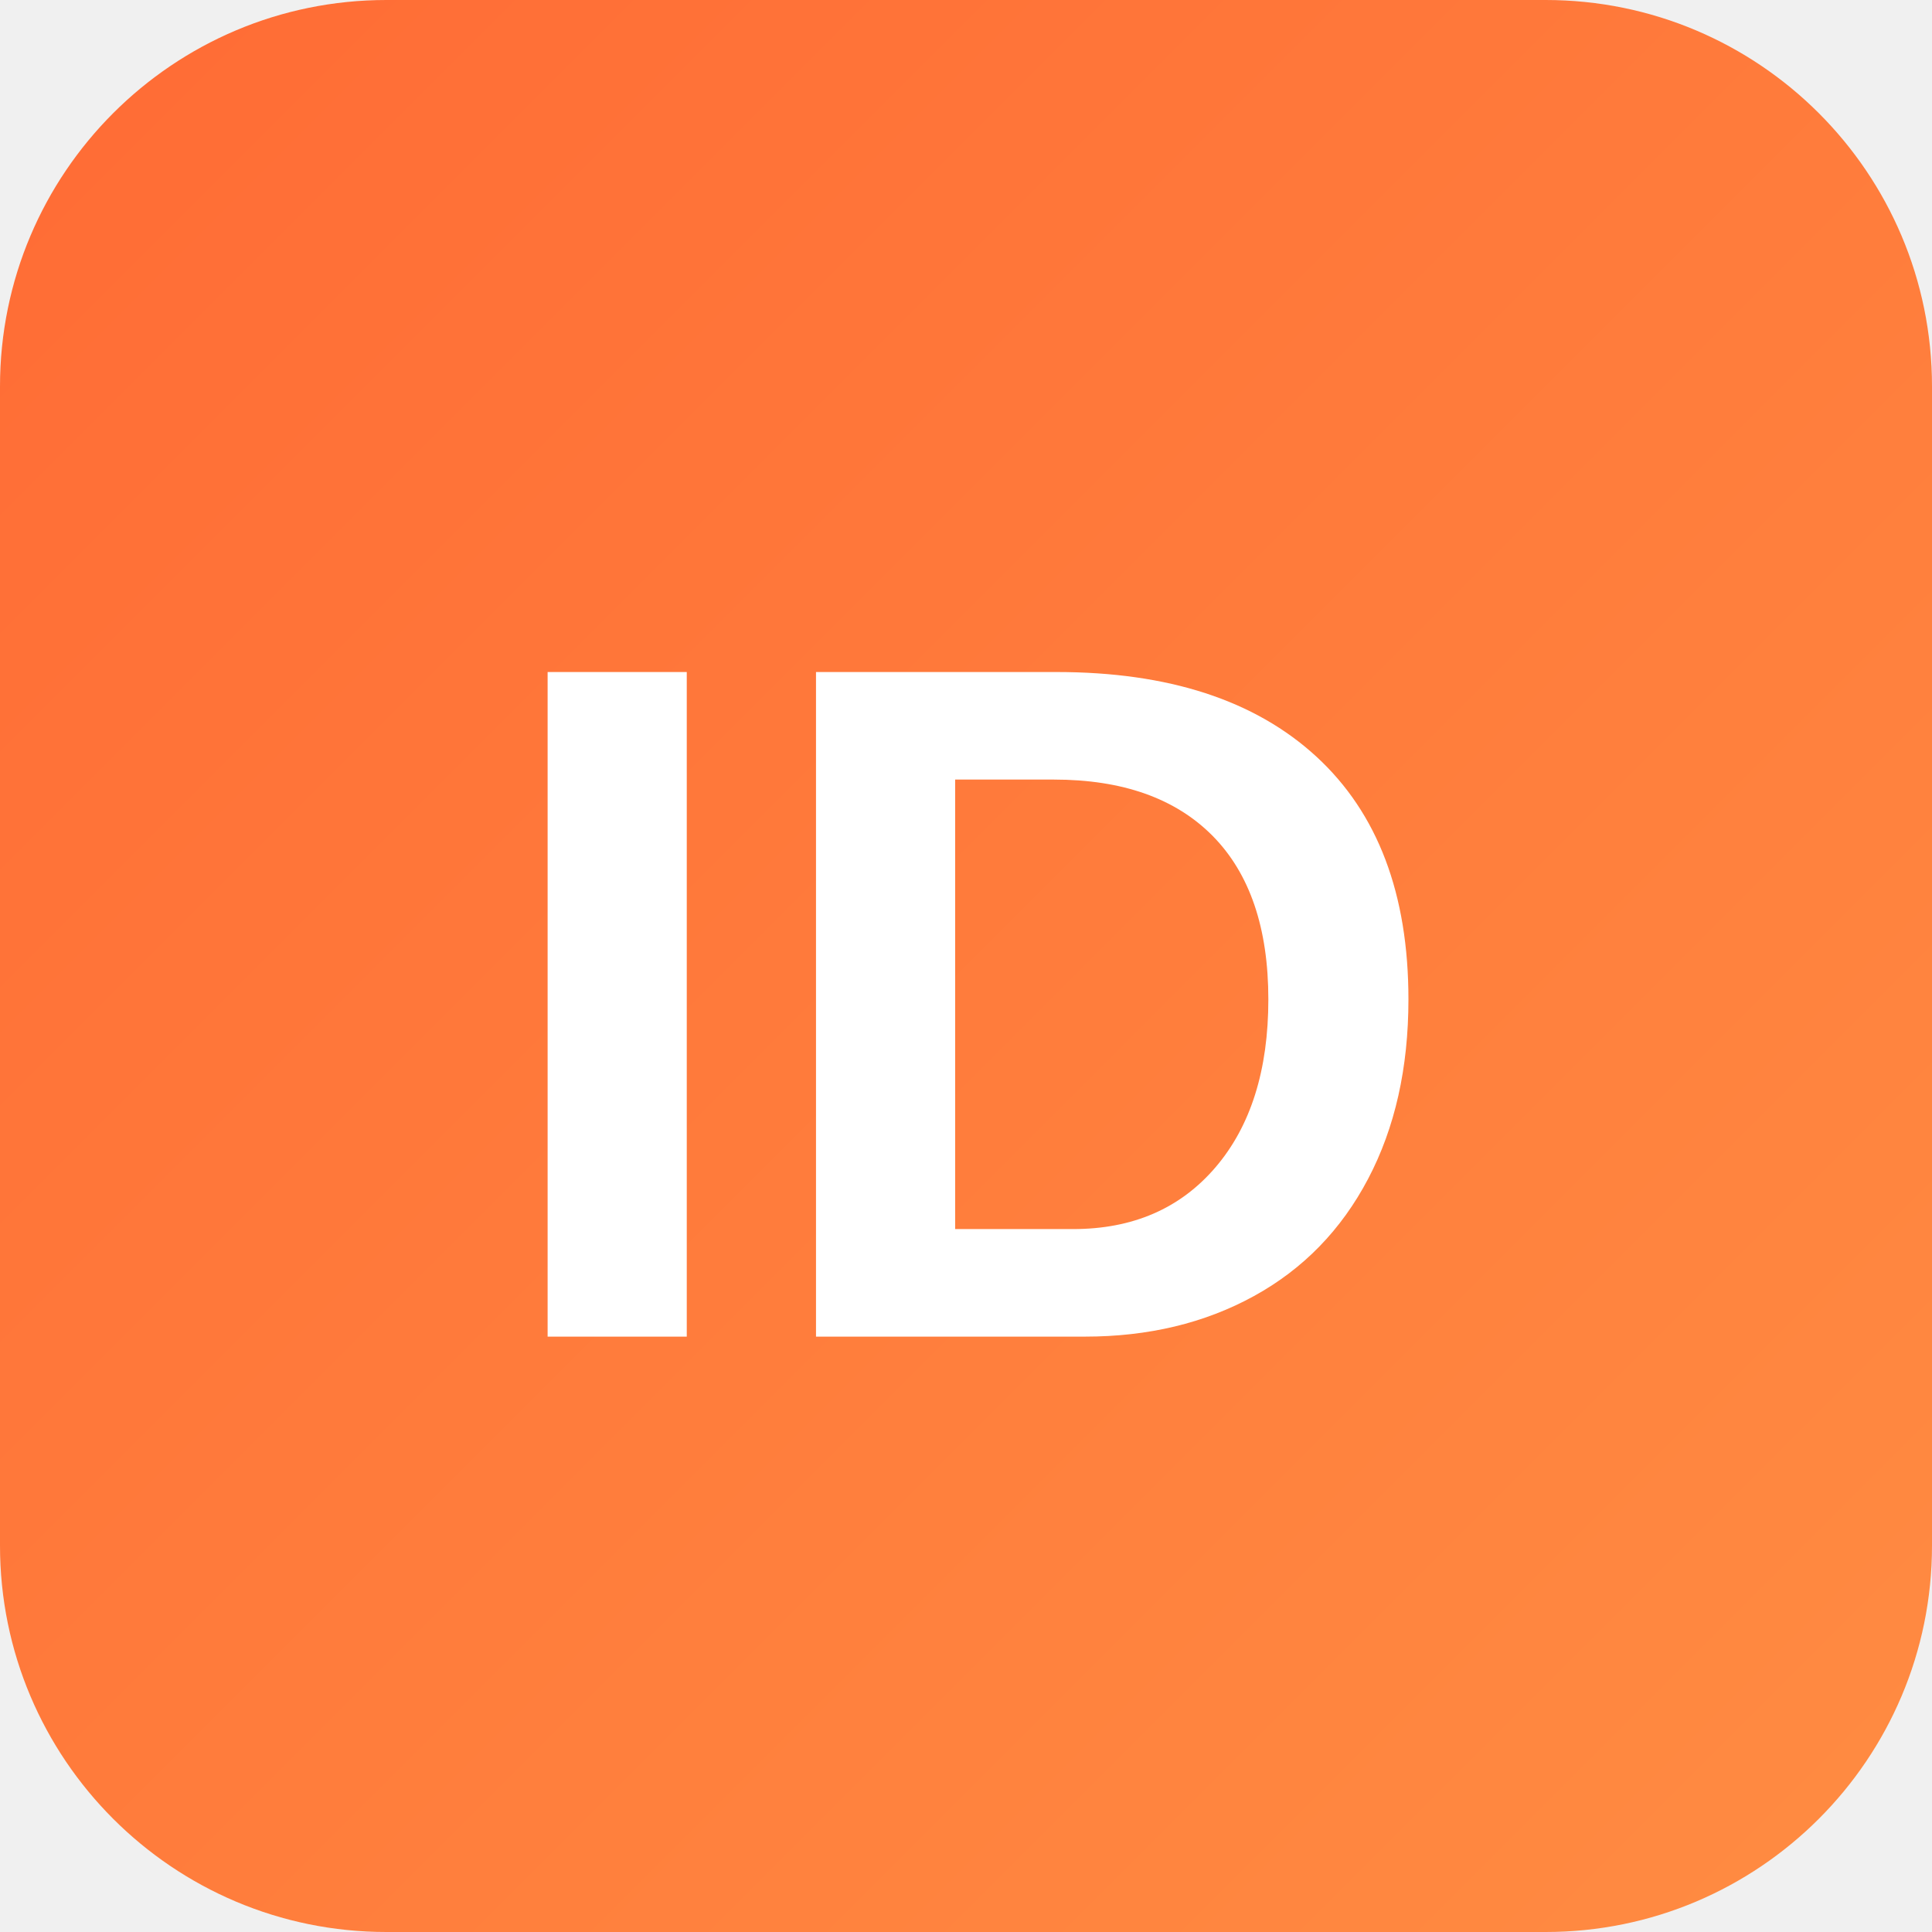
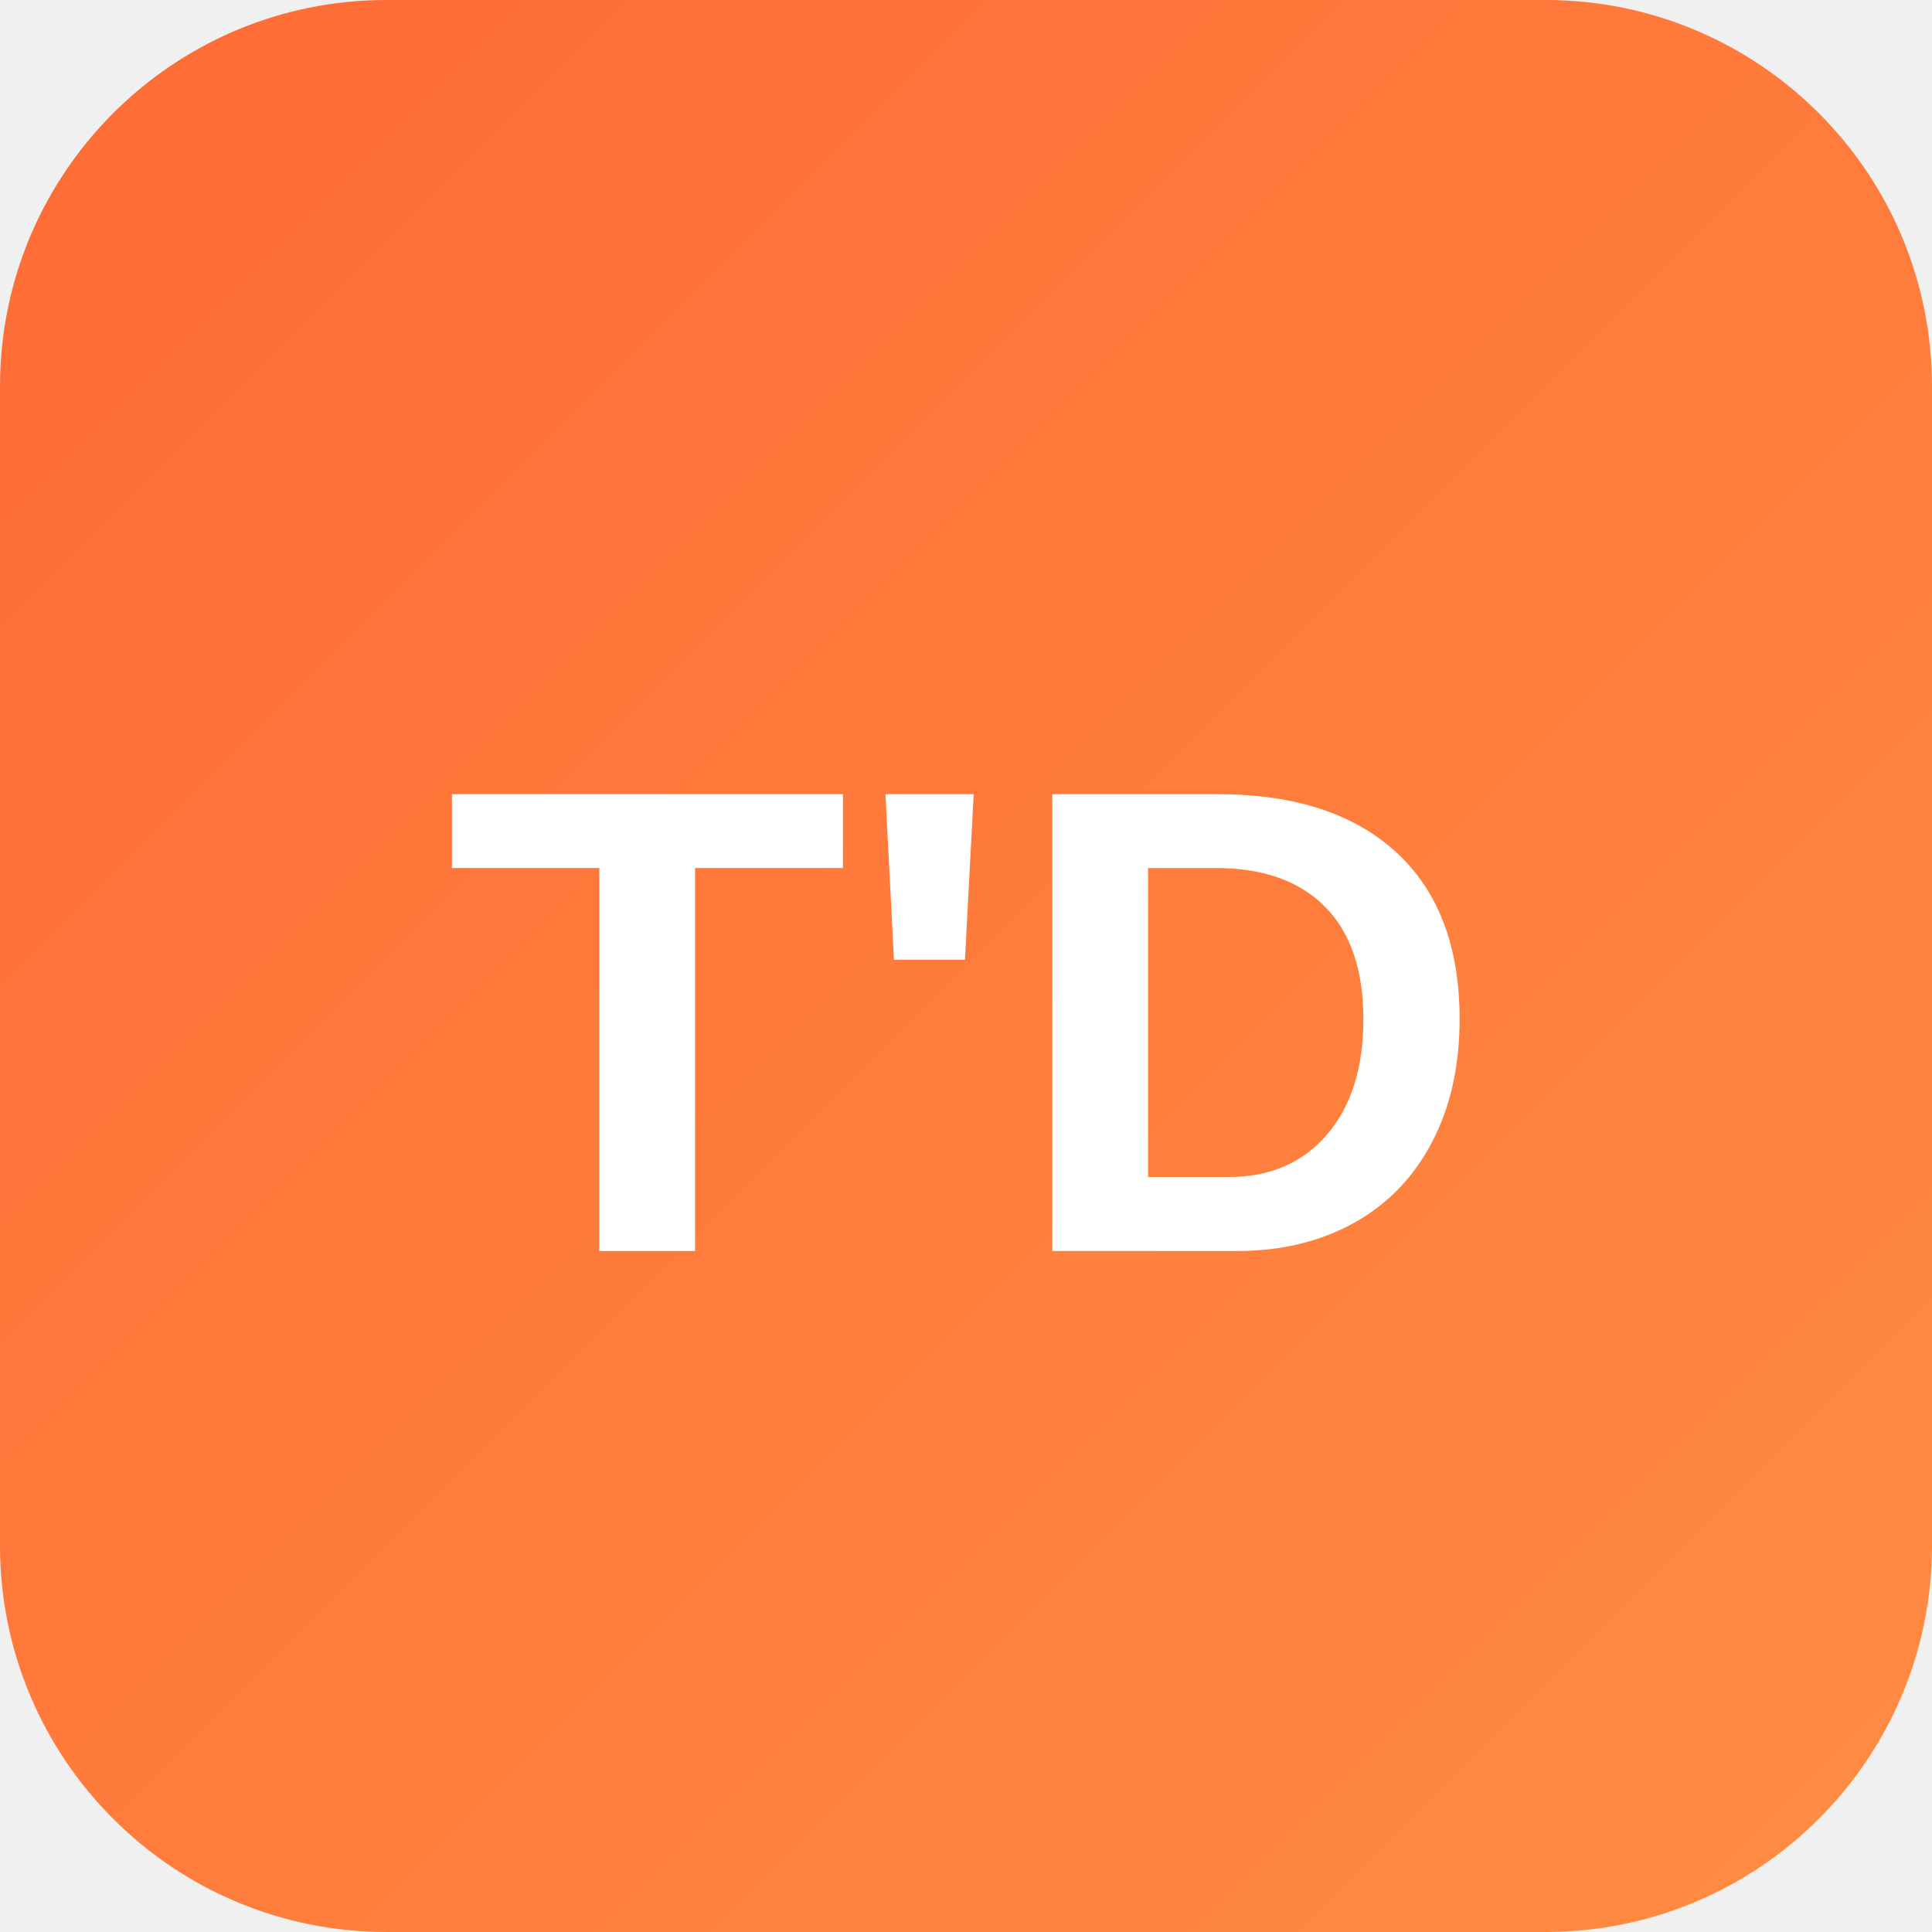
<svg xmlns="http://www.w3.org/2000/svg" width="128" height="128" viewBox="0 0 128 128">
  <defs>
    <linearGradient id="grad" x1="0%" y1="0%" x2="100%" y2="100%">
      <stop offset="0%" style="stop-color:#FF6B35;stop-opacity:1" />
      <stop offset="100%" style="stop-color:#FF8C42;stop-opacity:1" />
    </linearGradient>
  </defs>
  <rect width="128" height="128" rx="25.6" fill="url(#grad)" />
-   <text x="50%" y="55%" dominant-baseline="middle" text-anchor="middle" fill="white" font-family="Arial, sans-serif" font-weight="bold" font-size="64">ID</text>
+   <text x="50%" y="55%" dominant-baseline="middle" text-anchor="middle" fill="white" font-family="Arial, sans-serif" font-weight="bold" font-size="44">T'D</text>
</svg>
